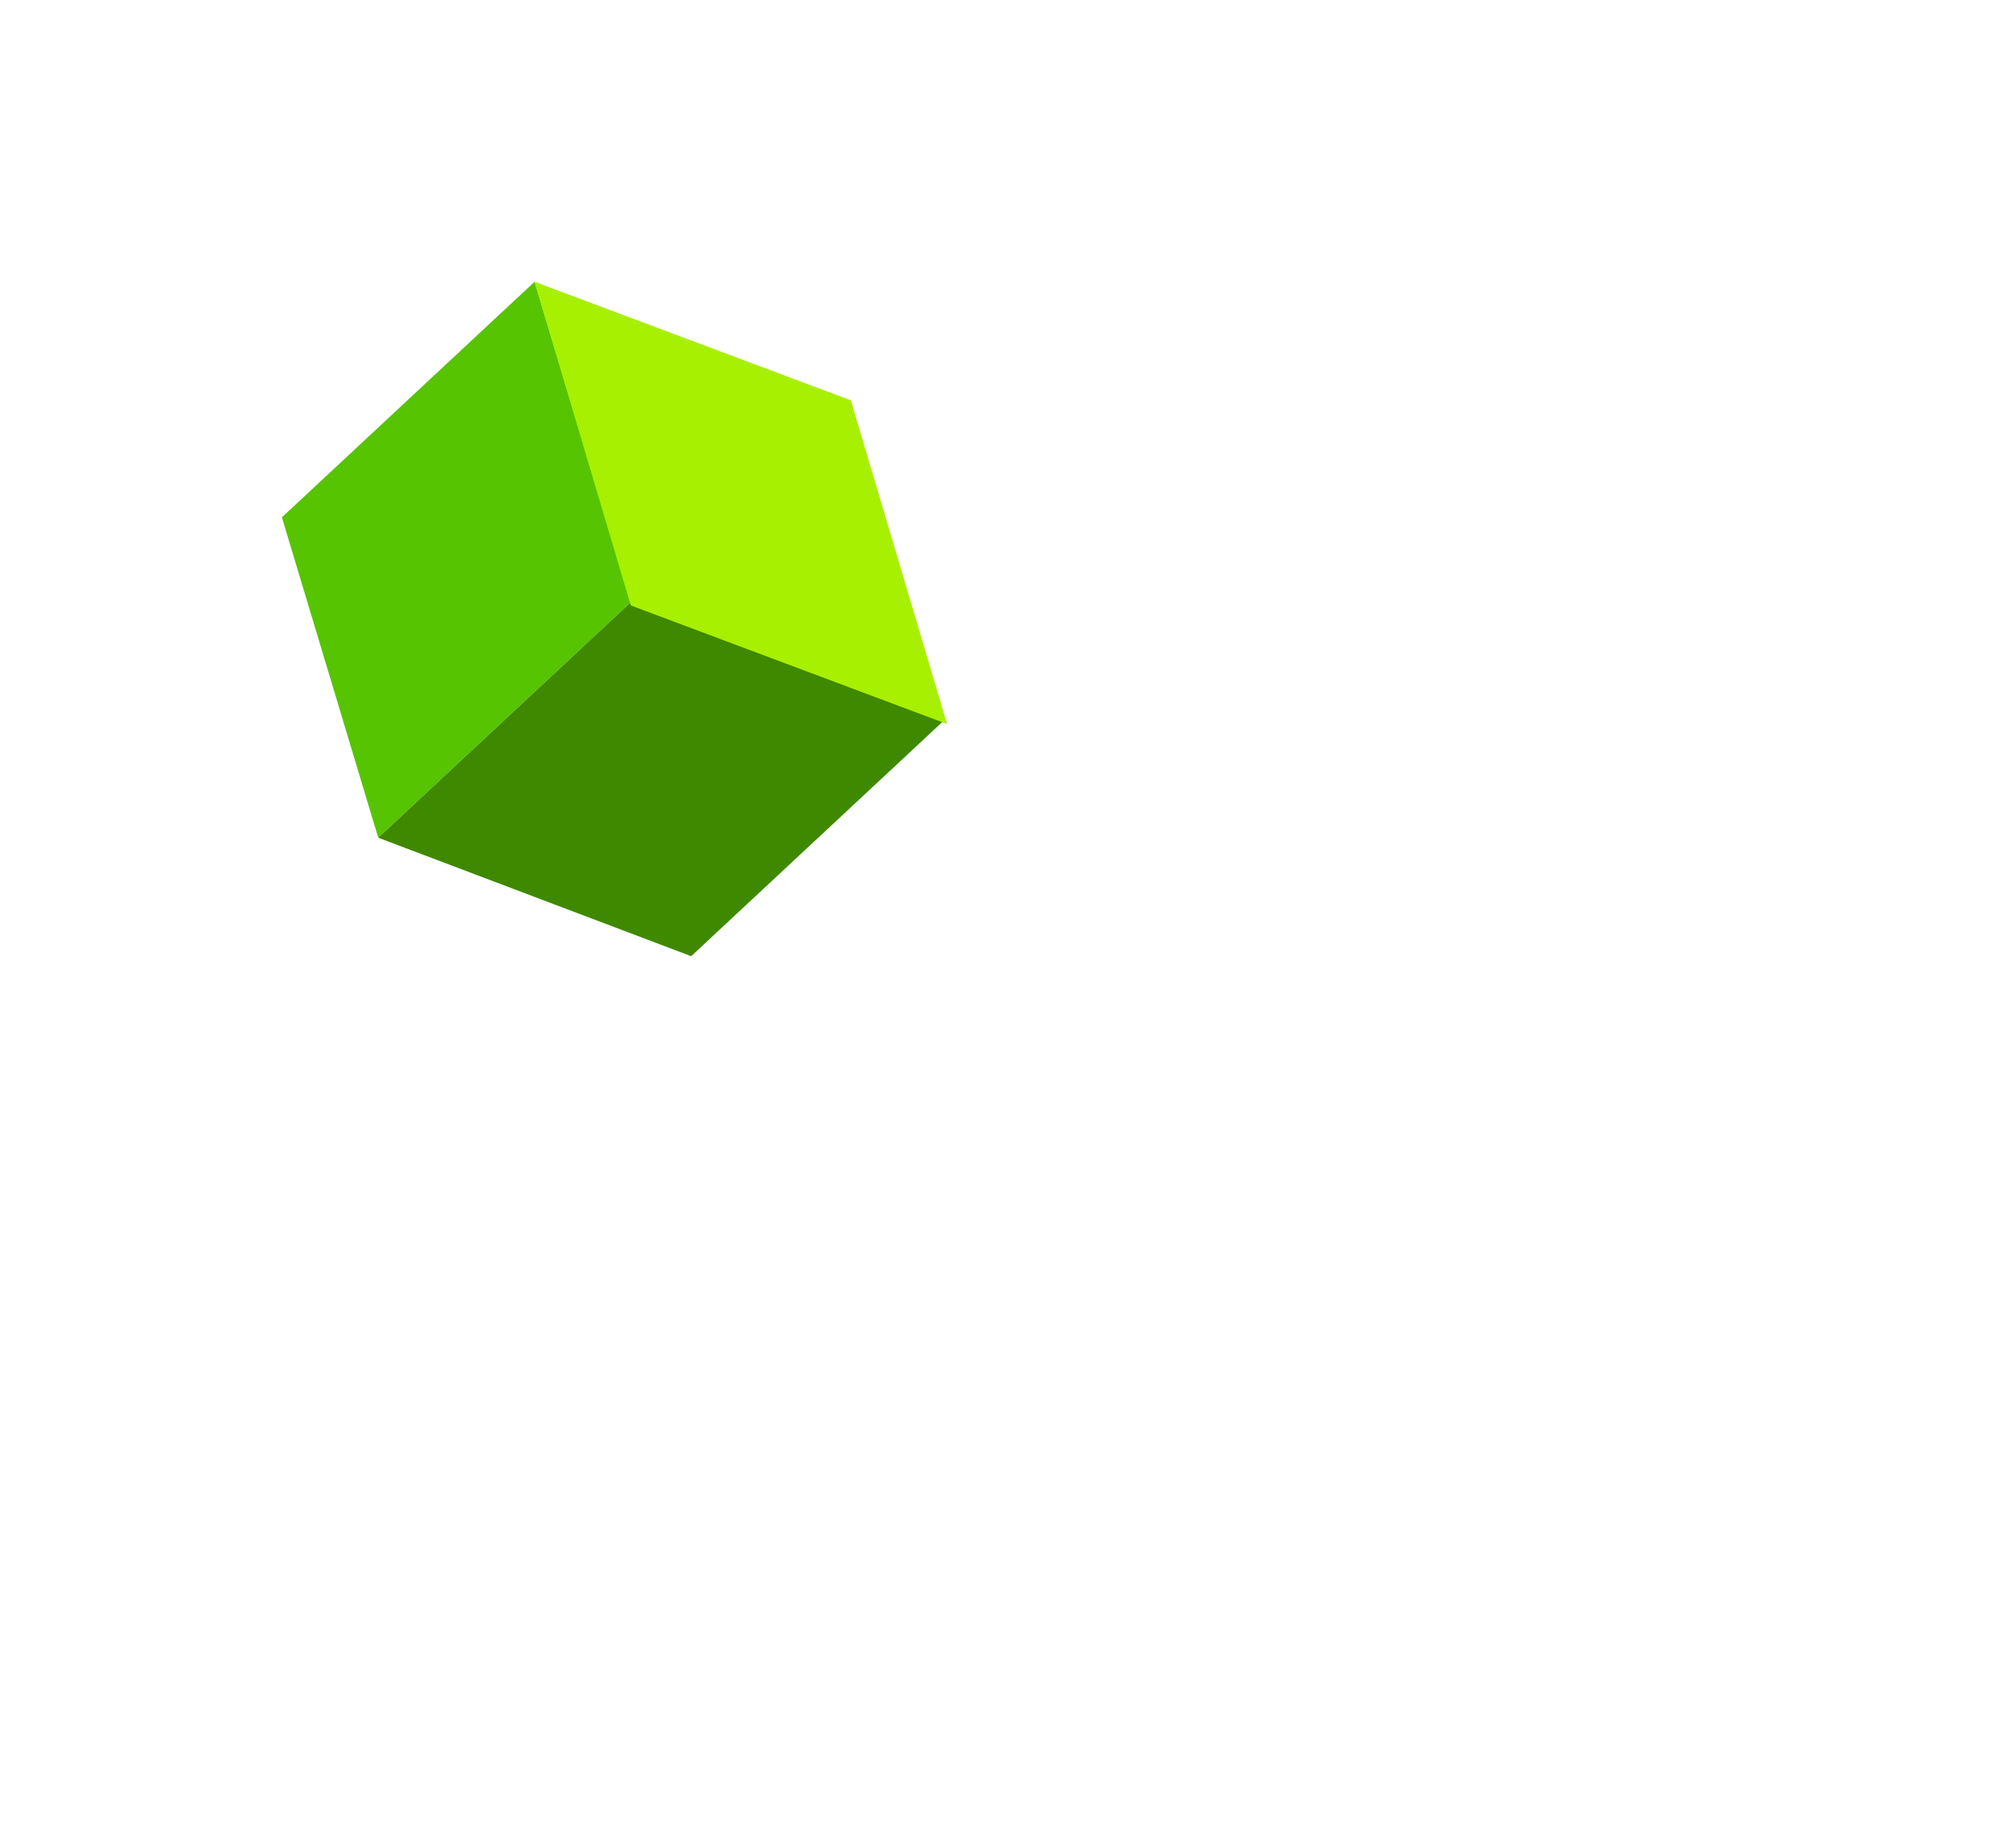
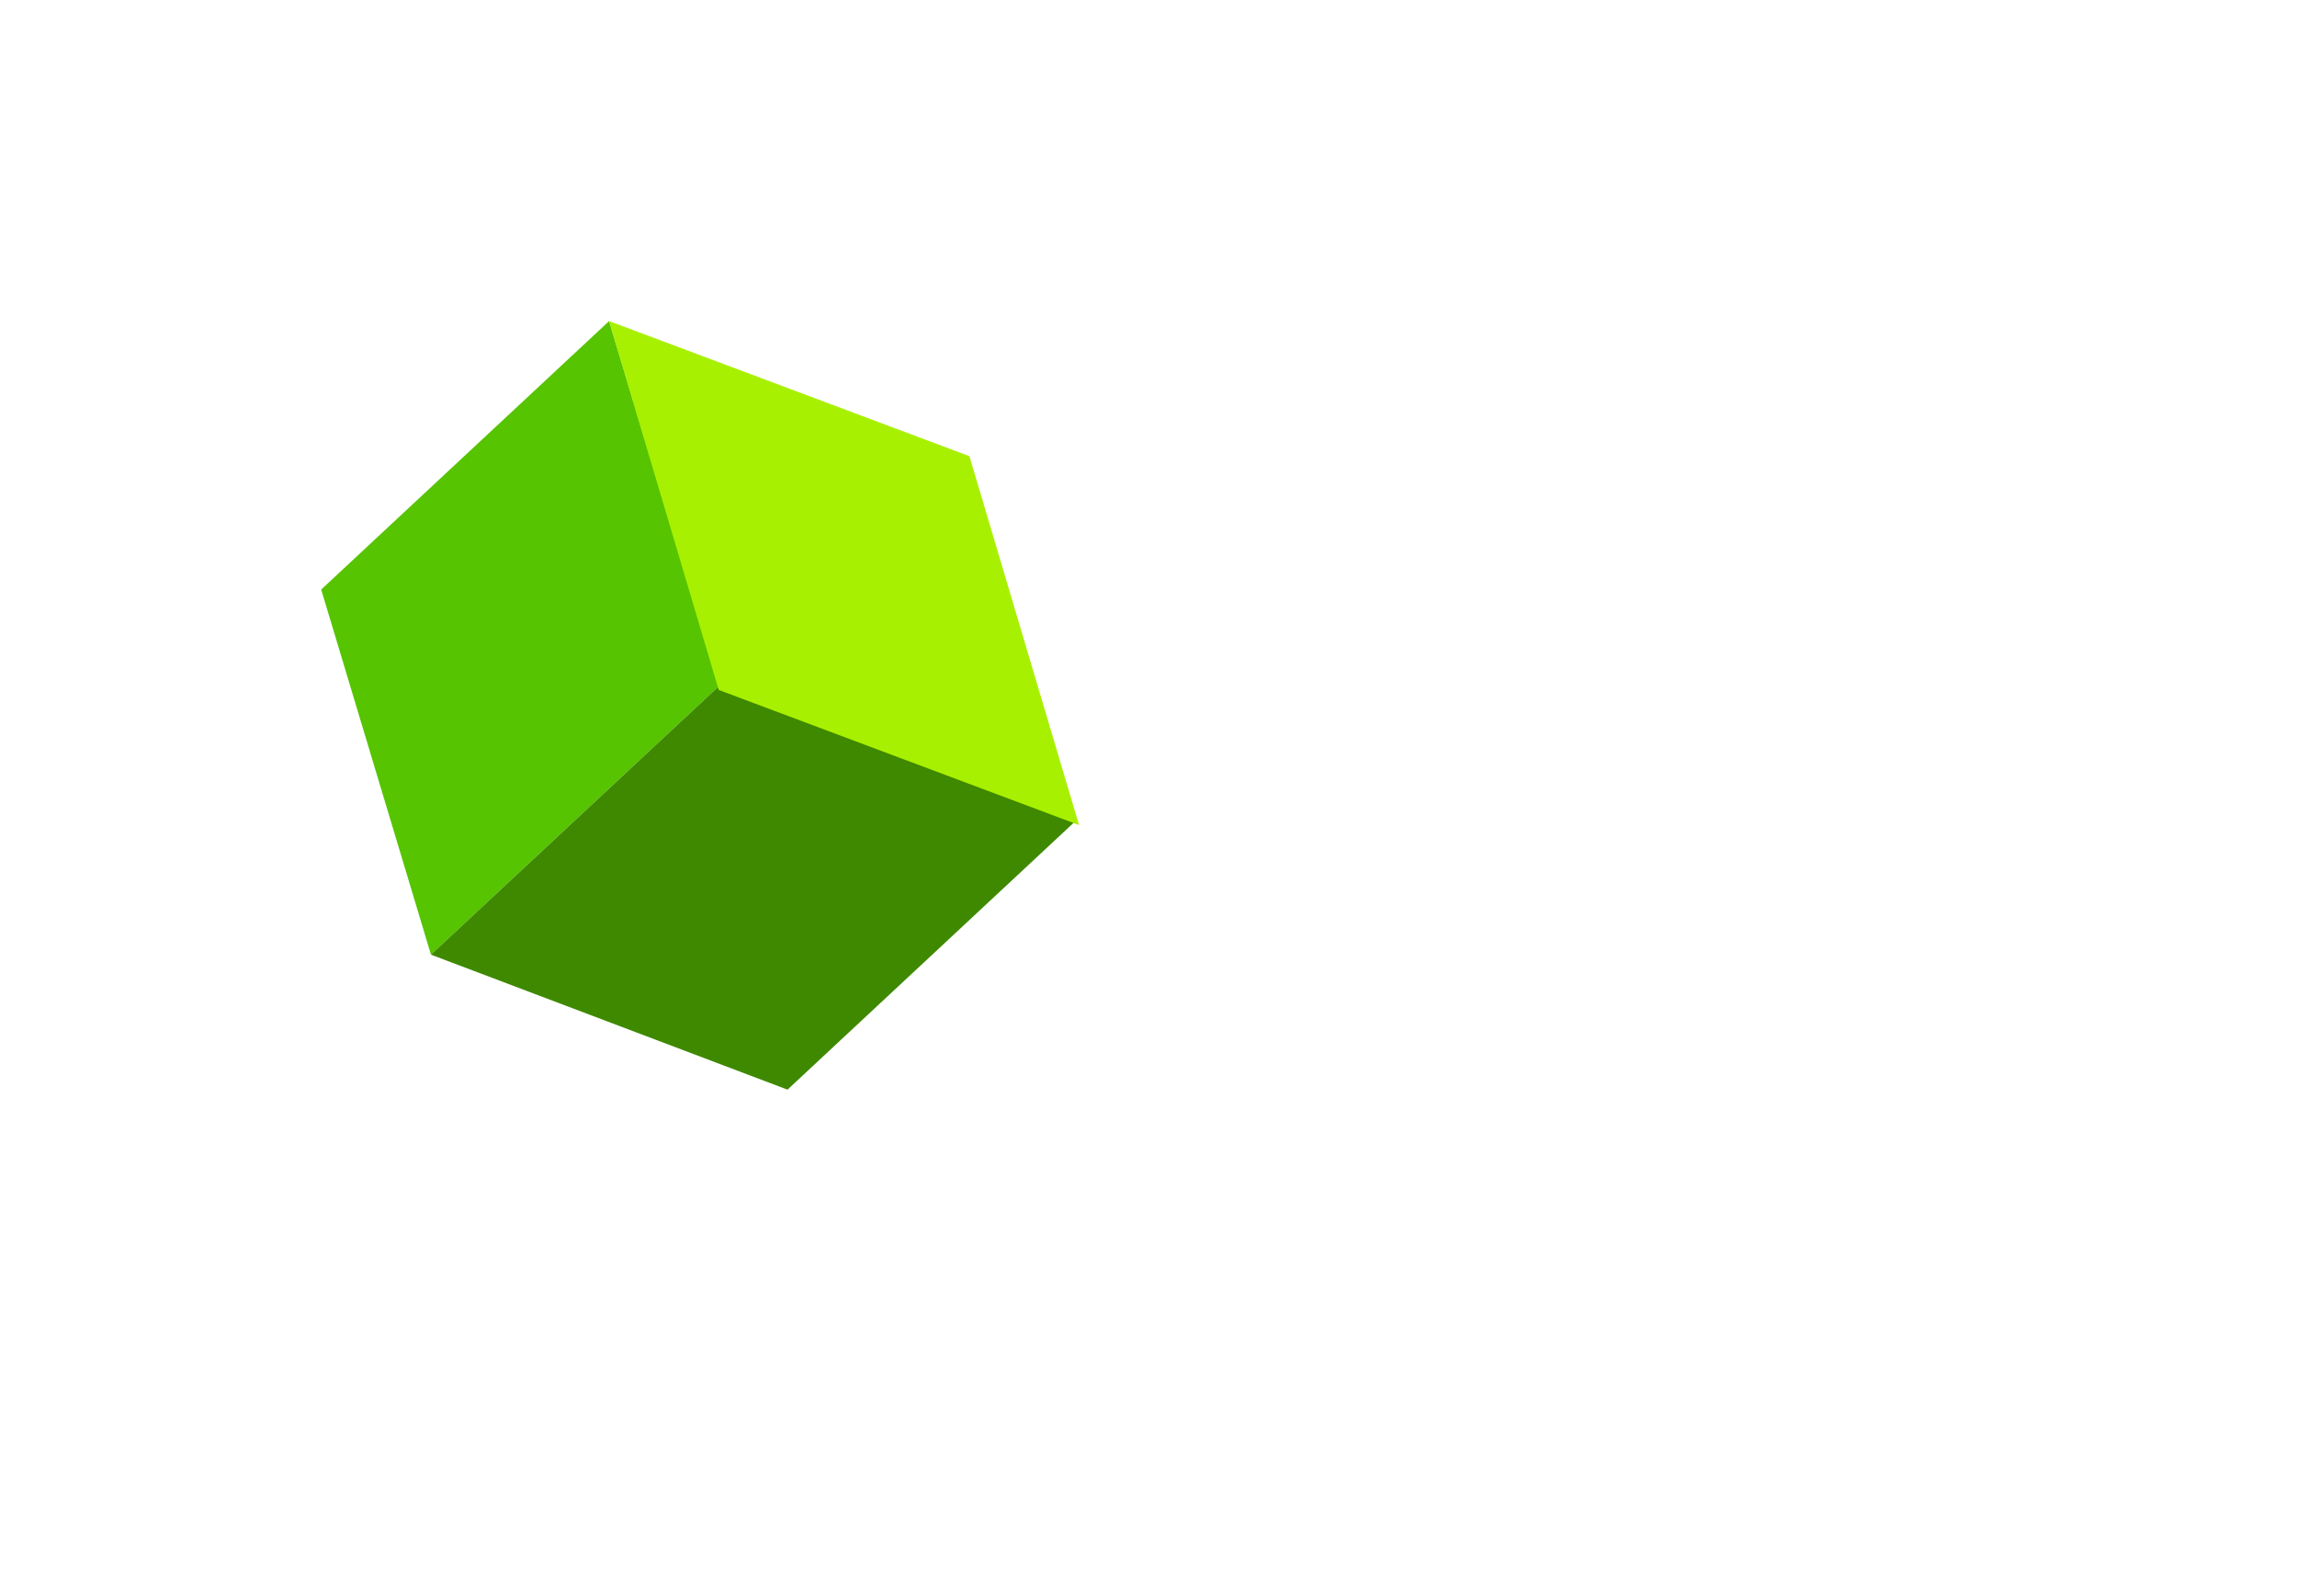
- <svg xmlns="http://www.w3.org/2000/svg" viewBox="-50 -50 360 330" version="1.1" id="BJ0dusLWX">
+ <svg xmlns="http://www.w3.org/2000/svg" viewBox="-50 -50 360 250" version="1.1" id="BJ0dusLWX">
  <style>@-webkit-keyframes rkfRddi8-X_ByY-Kj8b7_Animation{0%{-webkit-transform: rotate(0deg);transform: rotate(0deg);}11.11%{-webkit-transform: rotate(20deg);transform: rotate(20deg);}44.44%{-webkit-transform: rotate(20deg);transform: rotate(20deg);}66.67%{-webkit-transform: rotate(70deg);transform: rotate(70deg);}88.89%{-webkit-transform: rotate(0deg);transform: rotate(0deg);}100%{-webkit-transform: rotate(0deg);transform: rotate(0deg);}}@keyframes rkfRddi8-X_ByY-Kj8b7_Animation{0%{-webkit-transform: rotate(0deg);transform: rotate(0deg);}11.11%{-webkit-transform: rotate(20deg);transform: rotate(20deg);}44.44%{-webkit-transform: rotate(20deg);transform: rotate(20deg);}66.67%{-webkit-transform: rotate(70deg);transform: rotate(70deg);}88.89%{-webkit-transform: rotate(0deg);transform: rotate(0deg);}100%{-webkit-transform: rotate(0deg);transform: rotate(0deg);}}@-webkit-keyframes rkfRddi8-X_SJU2do8-Q_Animation{0%{-webkit-transform: translate(0px, 0px);transform: translate(0px, 0px);}22.22%{-webkit-transform: translate(25px, 12px);transform: translate(25px, 12px);}44.44%{-webkit-transform: translate(-25px, -20px);transform: translate(-25px, -20px);}55.56%{-webkit-transform: translate(-25px, -20px);transform: translate(-25px, -20px);}66.67%{-webkit-transform: translate(-25px, 0px);transform: translate(-25px, 0px);}88.89%{-webkit-transform: translate(40px, -30px);transform: translate(40px, -30px);}100%{-webkit-transform: translate(0px, 0px);transform: translate(0px, 0px);}}@keyframes rkfRddi8-X_SJU2do8-Q_Animation{0%{-webkit-transform: translate(0px, 0px);transform: translate(0px, 0px);}22.22%{-webkit-transform: translate(25px, 12px);transform: translate(25px, 12px);}44.44%{-webkit-transform: translate(-25px, -20px);transform: translate(-25px, -20px);}55.56%{-webkit-transform: translate(-25px, -20px);transform: translate(-25px, -20px);}66.67%{-webkit-transform: translate(-25px, 0px);transform: translate(-25px, 0px);}88.89%{-webkit-transform: translate(40px, -30px);transform: translate(40px, -30px);}100%{-webkit-transform: translate(0px, 0px);transform: translate(0px, 0px);}}#BJ0dusLWX *{-webkit-animation-duration: 4.5s;animation-duration: 4.5s;-webkit-animation-iteration-count: infinite;animation-iteration-count: infinite;-webkit-animation-timing-function: cubic-bezier(0, 0, 1, 1);animation-timing-function: cubic-bezier(0, 0, 1, 1);}#BkxC_djLWm{stroke: none;stroke-width: 1;fill: none;}#Sy-AuOjIbX{-webkit-transform:  translate(-225px, -1382px);transform:  translate(-225px, -1382px);}#rkfRddi8-X{-webkit-transform:  translate(284.8807px, 1442.708px) rotate(47deg) translate(-284.8807px, -1442.708px) translate(230.8807px, 1385.208px);transform:  translate(284.8807px, 1442.708px) rotate(47deg) translate(-284.8807px, -1442.708px) translate(230.8807px, 1385.208px);}#Hym0_dsUWQ{fill: #56C400;}#ryE0duo8bm{fill: #3E8900;}#r1rCudoU-Q{fill: #A8F001;}#rkfRddi8-X_SJU2do8-Q{-webkit-animation-name: rkfRddi8-X_SJU2do8-Q_Animation;animation-name: rkfRddi8-X_SJU2do8-Q_Animation;-webkit-transform-origin: 50% 50%;transform-origin: 50% 50%;transform-box: fill-box;-webkit-transform: translate(0px, 0px);transform: translate(0px, 0px);}#rkfRddi8-X_ByY-Kj8b7{-webkit-animation-name: rkfRddi8-X_ByY-Kj8b7_Animation;animation-name: rkfRddi8-X_ByY-Kj8b7_Animation;-webkit-transform-origin: 50% 50%;transform-origin: 50% 50%;transform-box: fill-box;}</style>
  <defs />
  <g id="BkxC_djLWm" fill-rule="evenodd">
    <g id="Sy-AuOjIbX">
      <g id="rkfRddi8-X_SJU2do8-Q" data-animator-group="true" data-animator-type="0">
        <g id="rkfRddi8-X_ByY-Kj8b7" data-animator-group="true" data-animator-type="1">
          <g id="rkfRddi8-X">
            <polygon id="Hym0_dsUWQ" points="53.581 115 0 88.558 0 26.861 53.581 53.303" />
            <polygon id="ryE0duo8bm" points="53.581 115 107.163 88.558 107.163 26.861 53.581 53.303" />
            <polygon id="r1rCudoU-Q" points="0 26.861 54 0 108 26.861 54 53.723" />
          </g>
        </g>
      </g>
    </g>
  </g>
</svg>
